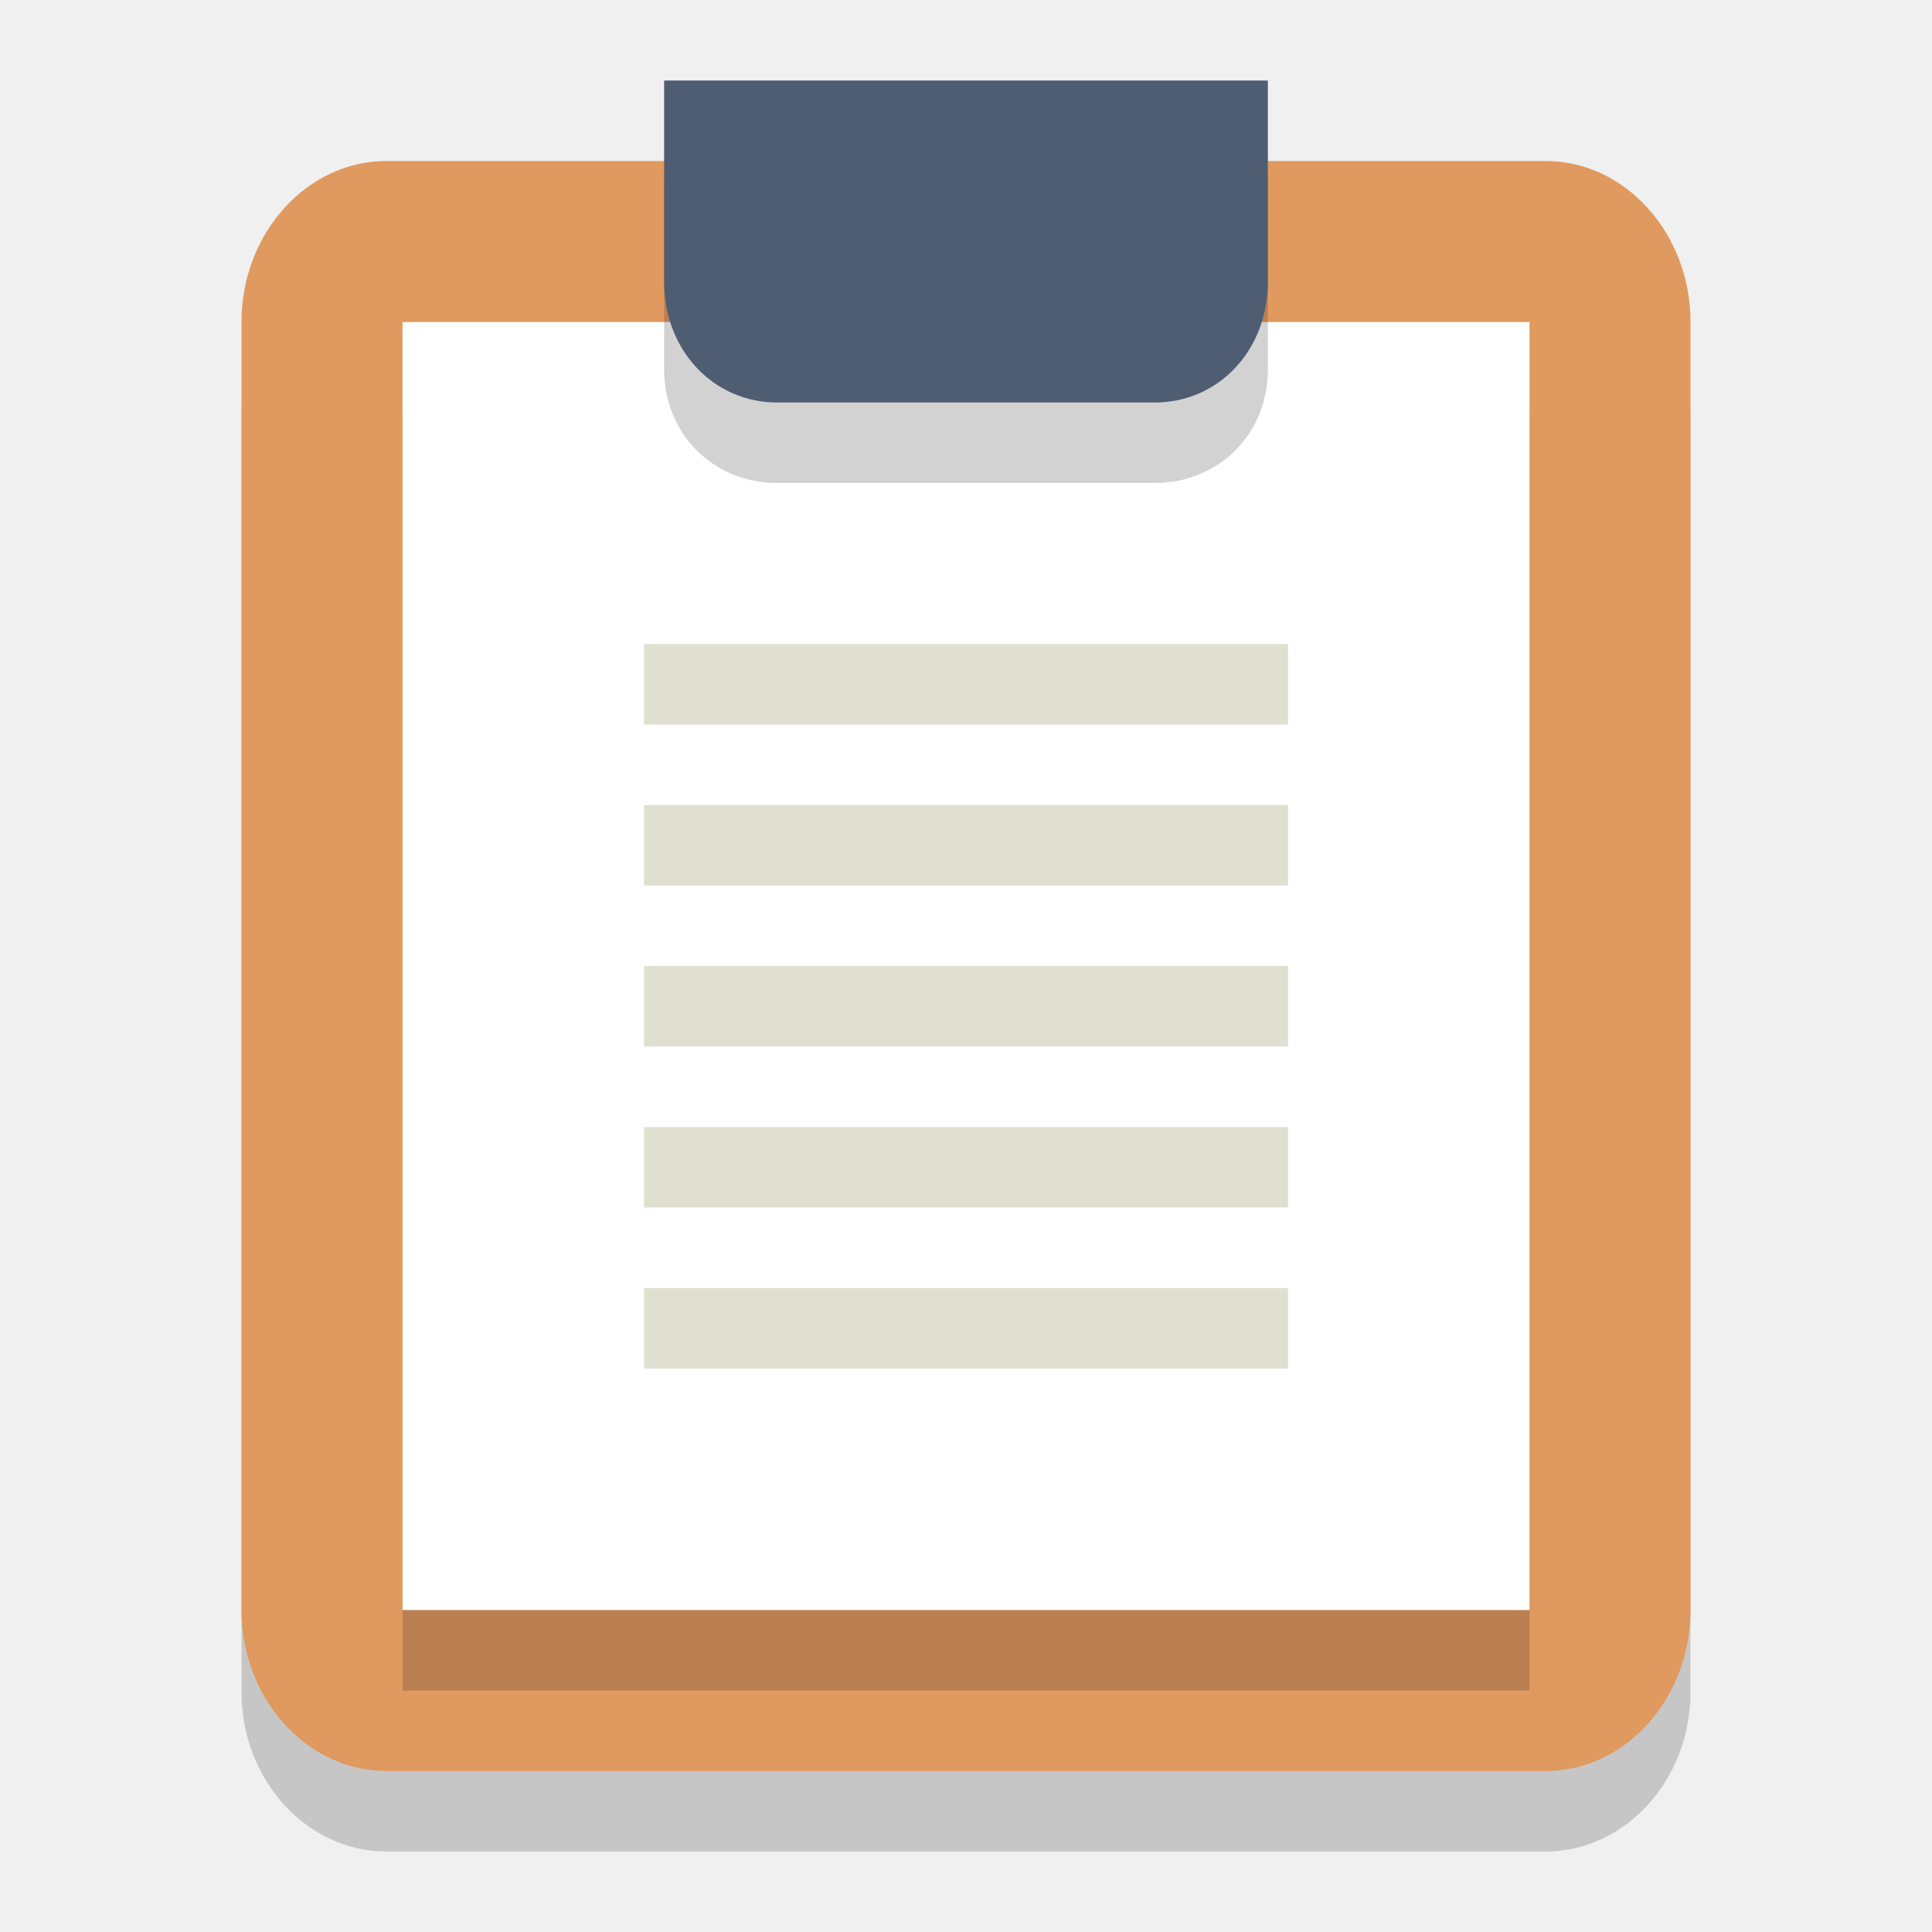
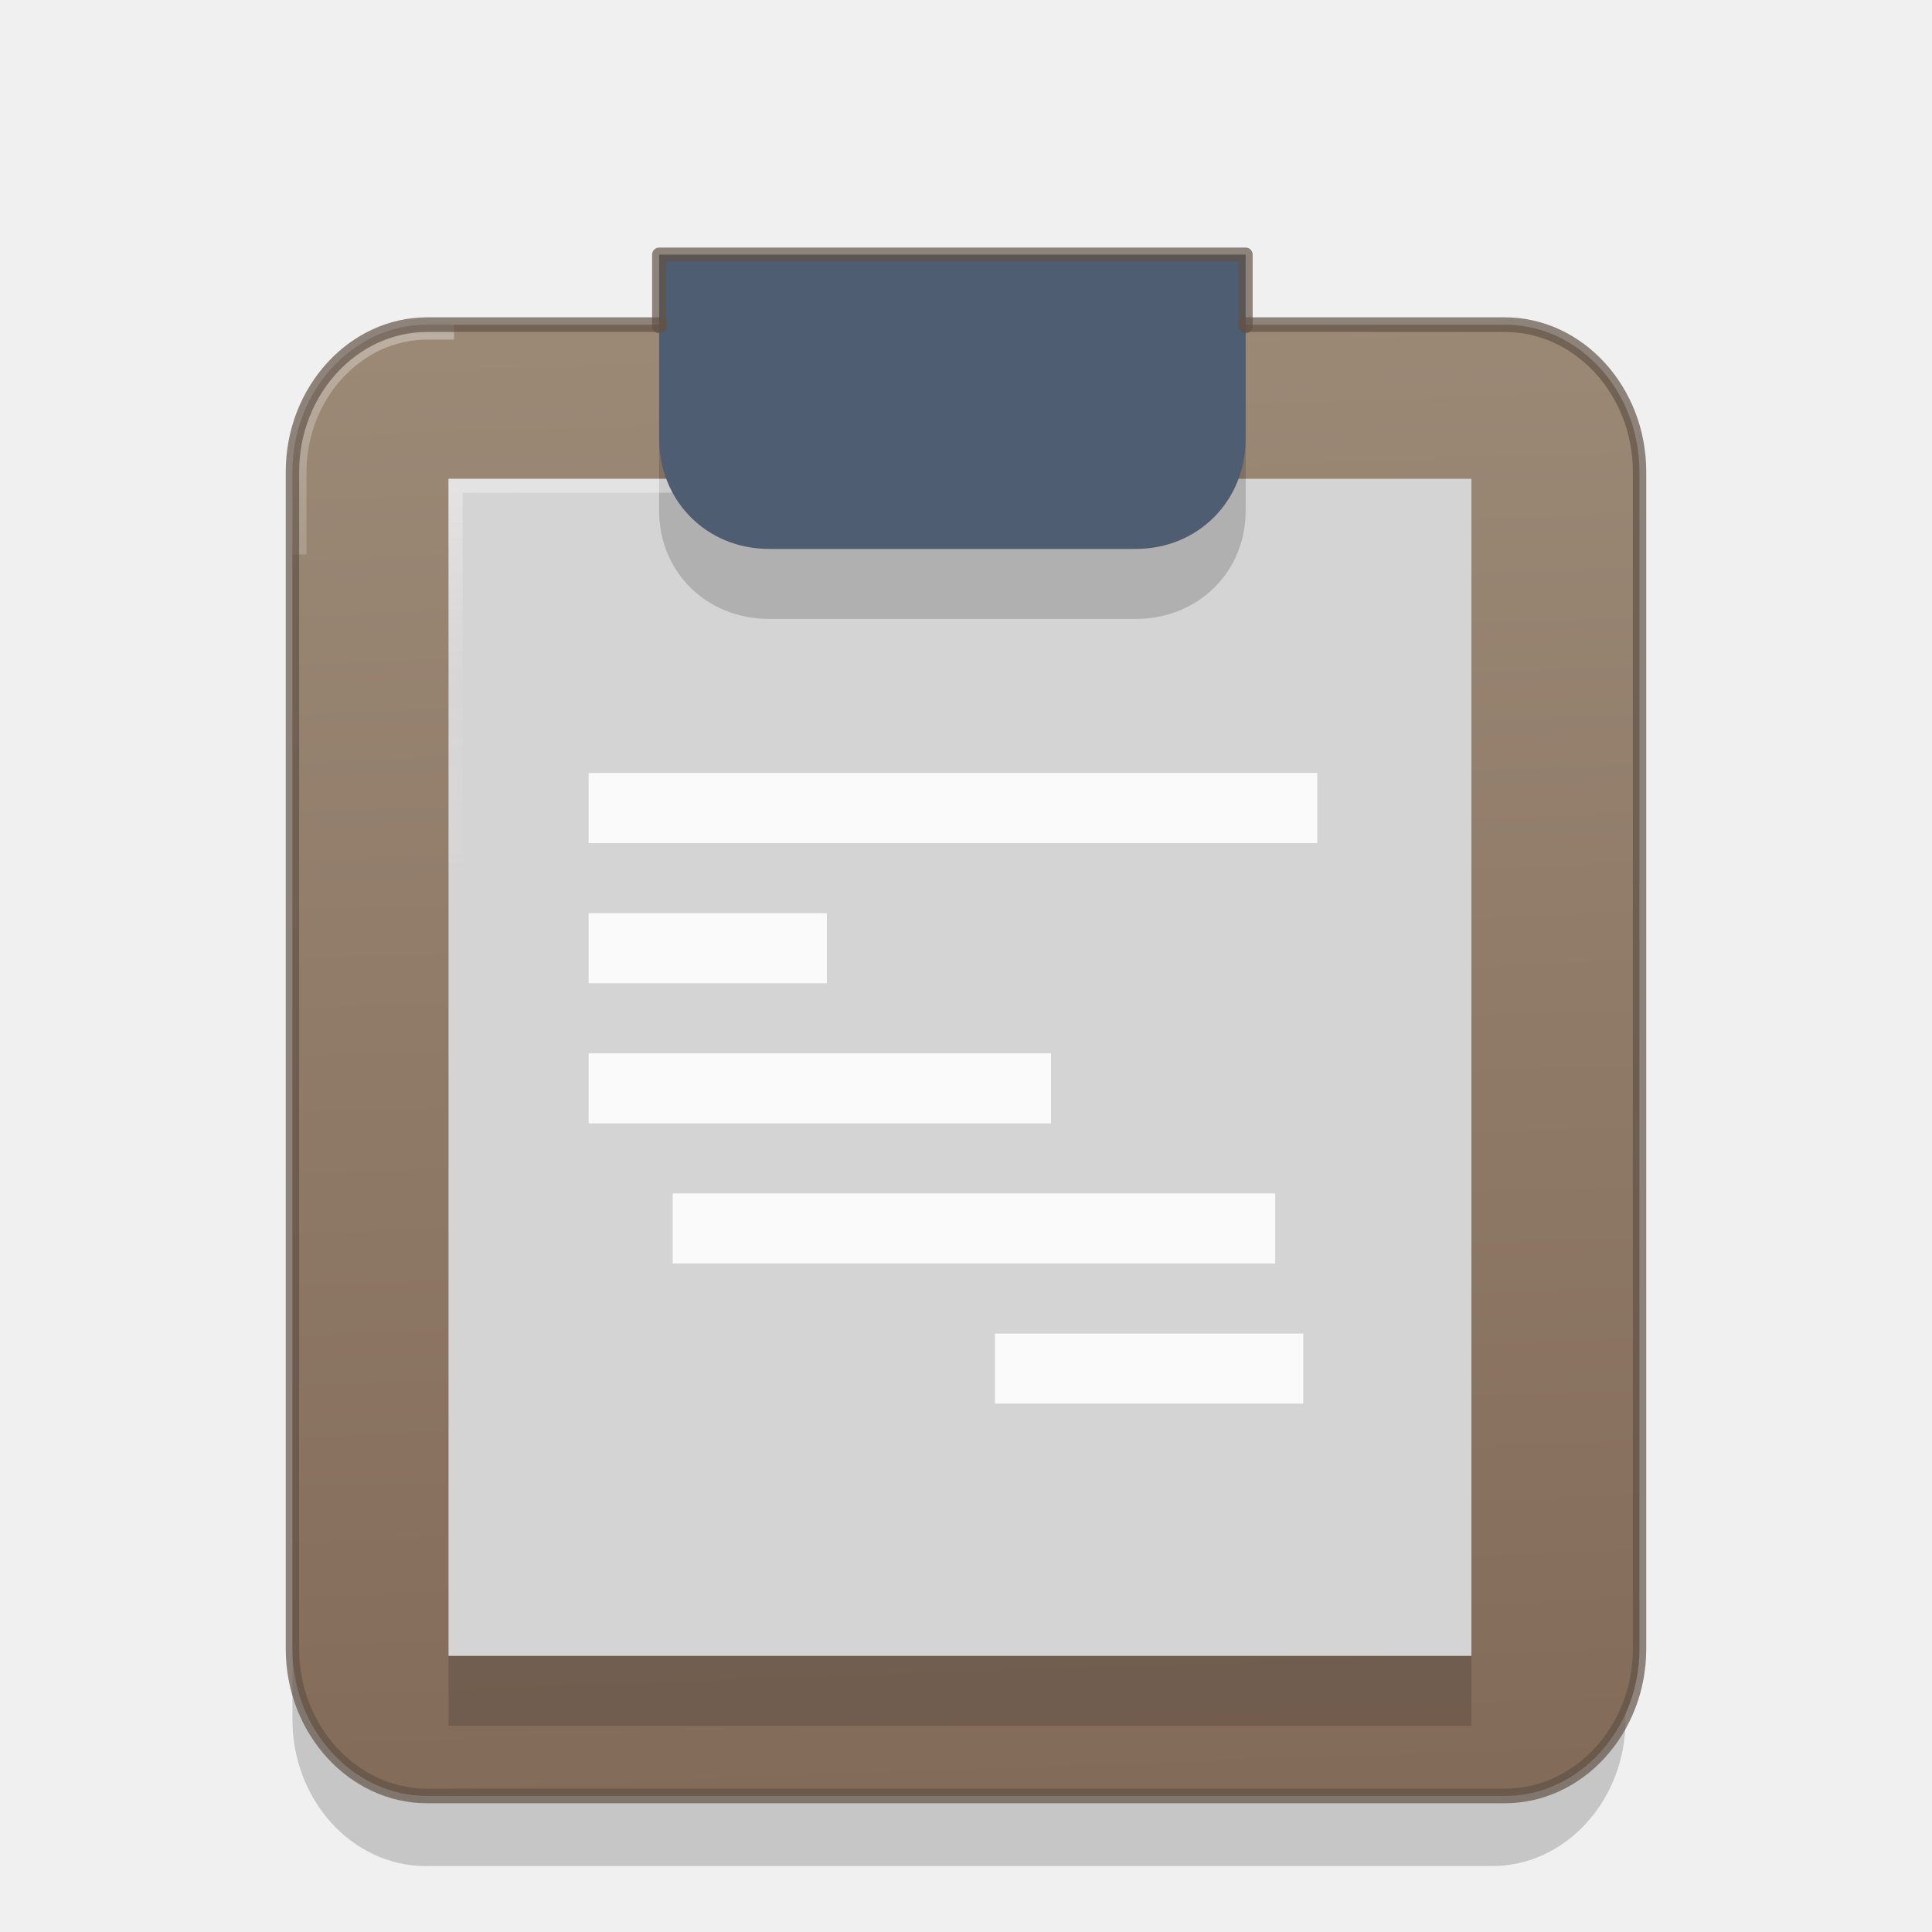
- <svg xmlns="http://www.w3.org/2000/svg" version="1.1" x="0px" y="0px" viewBox="0 0 24 24" xml:space="preserve" id="svg3434" width="24" height="24">
-   <defs id="defs3490" />
+ <svg xmlns="http://www.w3.org/2000/svg" xmlns:xlink="http://www.w3.org/1999/xlink" version="1.1" x="0px" y="0px" viewBox="0 0 24 24" xml:space="preserve" id="svg3434" width="24" height="24">
+   <defs id="defs3490">
+     <linearGradient id="linearGradient1069">
+       <stop style="stop-color:#ffffff;stop-opacity:0.503" offset="0" id="stop1065" />
+       <stop id="stop1075" offset="0.171" style="stop-color:#f8f8f8;stop-opacity:0.08" />
+       <stop id="stop1073" offset="0.786" style="stop-color:#e1e1e1;stop-opacity:0.206" />
+       <stop style="stop-color:#e2e2e2;stop-opacity:0.669" offset="1" id="stop1067" />
+     </linearGradient>
+     <linearGradient id="linearGradient1028">
+       <stop style="stop-color:#ffffff;stop-opacity:0.869" offset="0" id="stop1024" />
+       <stop id="stop1034" offset="0.244" style="stop-color:#ffffff;stop-opacity:0.583" />
+       <stop style="stop-color:#ffffff;stop-opacity:0.309" offset="0.558" id="stop1036" />
+       <stop id="stop1032" offset="0.818" style="stop-color:#ffffff;stop-opacity:0.526" />
+       <stop style="stop-color:#ffffff;stop-opacity:0.863;" offset="0.948" id="stop1059" />
+       <stop id="stop1123" offset="0.96" style="stop-color:#cfd5de;stop-opacity:1" />
+       <stop style="stop-color:#acb6c6;stop-opacity:1" offset="1" id="stop1026" />
+     </linearGradient>
+     <linearGradient id="linearGradient905">
+       <stop style="stop-color:#836b59;stop-opacity:1" offset="0" id="stop901" />
+       <stop style="stop-color:#9b8976;stop-opacity:1" offset="1" id="stop903" />
+     </linearGradient>
+     <linearGradient xlink:href="#linearGradient1028" id="linearGradient1030" x1="180" y1="108" x2="180" y2="-2" gradientUnits="userSpaceOnUse" gradientTransform="translate(-117.0682,7.065294)" />
+     <linearGradient xlink:href="#linearGradient905" id="linearGradient1043" gradientUnits="userSpaceOnUse" x1="34.152" y1="51.888" x2="32.861" y2="11.892" gradientTransform="matrix(0.4183527,0,0,0.4569242,-1.387287,102.5499)" />
+     <linearGradient xlink:href="#linearGradient1069" id="linearGradient1071" x1="32.18" y1="15.906" x2="32.369" y2="48.083" gradientUnits="userSpaceOnUse" />
+     <mask maskUnits="userSpaceOnUse" id="mask1081">
+       <g style="fill:#d4d4d4;fill-opacity:1" id="g1085">
+         <rect x="18.394" y="15.906" class="st4" width="27.573" height="32.178" id="rect1083" style="fill:#d4d4d4;fill-opacity:1" />
+       </g>
+     </mask>
+     <linearGradient xlink:href="#linearGradient905" id="linearGradient1121" gradientUnits="userSpaceOnUse" gradientTransform="matrix(2.403409,0,0,2.625,-13.97727,-21.5)" x1="34.152" y1="51.888" x2="32.861" y2="11.892" />
+     <mask maskUnits="userSpaceOnUse" id="mask1117">
+       <path id="path1119" d="m 41.031,5 v 5 H 24.477 c -5.287,0 -9.613,4.725 -9.613,10.5 V 34.938 104.5 c 0,5.775 4.326,10.5 9.613,10.5 H 101.387 C 106.674,115 111,110.275 111,104.5 V 34.938 20.5 C 111,14.725 106.674,10 101.387,10 H 82.891 V 5 h -7.85 -26.162 z" style="fill:url(#linearGradient1121);fill-opacity:1;stroke-width:2.512" />
+     </mask>
+     <linearGradient xlink:href="#linearGradient1069" id="linearGradient1206" gradientUnits="userSpaceOnUse" x1="32.18" y1="15.906" x2="32.369" y2="48.083" />
+   </defs>
  <style type="text/css" id="style3436">
	.st0{fill:#77B3D4;}
	.st1{opacity:0.2;}
	.st2{fill:#231F20;}
	.st3{fill:#E0995E;}
	.st4{fill:#FFFFFF;}
	.st5{fill:#E0E0D1;}
	.st6{fill:#4F5D73;}
</style>
-   <g id="Layer_1" transform="matrix(0.375,0,0,0.375,0.3749999,0.5624995)">
-     <g class="st1" id="g3443" style="opacity:0.2" transform="matrix(1.2,0,0,1.318626,-7.4,-11.37244)">
-       <path class="st2" d="m 48,14 -32,0 c -2.2,0 -4,1.8 -4,4 l 0,5.5 0,26.5 c 0,2.2 1.8,4 4,4 l 32,0 c 2.2,0 4,-1.8 4,-4 L 52,23.5 52,18 c 0,-2.2 -1.8,-4 -4,-4 z" id="path3445" style="fill:#231f20" />
+   <g transform="matrix(2.378409,0,0,2.608096,-13.67727,-124.8372)" style="opacity:0.2" id="g3443" class="st1" />
+   <g id="Layer_2" transform="translate(0,-40)" />
+   <g id="layer3" transform="translate(0,-104)" style="display:none">
+     <rect style="opacity:1;fill:#000000;fill-opacity:1;fill-rule:evenodd;stroke:none;stroke-width:0.376;stroke-linecap:round;stroke-linejoin:round;stroke-miterlimit:4;stroke-dasharray:none;stroke-opacity:1;paint-order:markers fill stroke" id="rect1204" width="24" height="24.476" x="2.220446e-16" y="103.524" />
+   </g>
+   <g id="layer1" transform="translate(0,-104)">
+     <path style="opacity:0.2;fill:#231f20;stroke-width:0.434" id="path3445" d="M 18.537,109.021 H 5.289 c -0.911,0 -1.656,0.817 -1.656,1.816 v 2.497 12.031 c 0,0.999 0.745,1.816 1.656,1.816 H 18.537 c 0.911,0 1.656,-0.817 1.656,-1.816 v -12.031 -2.497 c 0,-0.999 -0.745,-1.816 -1.656,-1.816 z" class="st2" />
+     <path class="st3" d="M 18.694,108.033 H 5.306 c -0.92,0 -1.673,0.822 -1.673,1.828 v 2.513 12.108 c 0,1.005 0.753,1.828 1.673,1.828 h 13.387 c 0.92,0 1.673,-0.822 1.673,-1.828 v -12.108 -2.513 c 0,-1.005 -0.753,-1.828 -1.673,-1.828 z" id="path3449" style="fill:url(#linearGradient1043);fill-opacity:1;stroke-width:0.437" />
+   </g>
+   <g id="layer2" transform="translate(0,-104)">
+     <g transform="matrix(0.3970889,0,0,0.457342,-0.78201,102.5726)" style="opacity:0.2" id="g3451" class="st1">
+       <rect style="fill:#231f20" id="rect3453" height="32" width="32" class="st2" y="18" x="16" />
    </g>
-     <g id="g3447" transform="matrix(1.2,0,0,1.333333,-7.4,-12.16667)">
-       <path class="st3" d="m 48,12 -32,0 c -2.2,0 -4,1.8 -4,4 l 0,5.5 0,26.5 c 0,2.2 1.8,4 4,4 l 32,0 c 2.2,0 4,-1.8 4,-4 L 52,21.5 52,16 c 0,-2.2 -1.8,-4 -4,-4 z" id="path3449" style="fill:#e0995e" />
+     <g transform="matrix(0.4608431,0,0,0.4544031,-2.90522,102.7202)" id="g3455" style="fill:#d4d4d4;fill-opacity:1">
+       <rect style="fill:#d4d4d4;fill-opacity:1" id="rect3457" height="32.178" width="27.573" class="st4" y="15.906" x="18.394" />
    </g>
-     <g class="st1" id="g3451" style="opacity:0.2" transform="matrix(1.166667,0,0,1.321507,-6.333332,-11.57534)">
-       <rect x="16" y="18" class="st2" width="32" height="32" id="rect3453" style="fill:#231f20" />
+     <g style="fill:#fafafa;fill-opacity:1" transform="matrix(0.4525726,0,0,0.4351659,-2.64452,103.1592)" id="g3459">
+       <rect style="fill:#fafafa;fill-opacity:1" id="rect3461" height="2" width="20" class="st5" y="24" x="22" />
    </g>
-     <g id="g3455" transform="matrix(1.353979,0,0,1.325976,-12.57143,-11.92389)">
-       <rect x="18.394" y="15.906" class="st4" width="27.573" height="32.178" id="rect3457" style="fill:#ffffff" />
+     <g transform="matrix(0.455391,0,0,0.4472684,-2.741638,102.7431)" style="opacity:0.2" id="g3479" class="st1">
+       <path style="fill:#231f20" id="path3481" d="M 37,12 H 27 24 v 3 1 1 c 0,1.7 1.3,3 3,3 h 10 c 1.7,0 3,-1.3 3,-3 v -1 -1 -3 z" class="st2" />
    </g>
-     <g id="g3459" transform="matrix(1.066667,0,0,1.333333,-3.133335,-12.16667)">
-       <rect x="22" y="24" class="st5" width="20" height="2" id="rect3461" style="fill:#e0e0d1" />
+     <g transform="matrix(0.1479564,0,0,0.4351659,4.057035,104.8998)" id="g3459-3" style="fill:#f2e78d;fill-opacity:1">
+       <rect style="fill:#fafafa;fill-opacity:1" id="rect3461-6" height="2" width="20" class="st5" y="24" x="22" />
    </g>
-     <g class="st1" id="g3479" style="opacity:0.2" transform="matrix(1.25,0,0,1.253501,-9,-10.56987)">
-       <path class="st2" d="m 37,12 -10,0 -3,0 0,3 0,1 0,1 c 0,1.7 1.3,3 3,3 l 10,0 c 1.7,0 3,-1.3 3,-3 l 0,-1 0,-1 0,-3 -3,0 z" id="path3481" style="fill:#231f20" />
+     <g transform="matrix(0.2872095,0,0,0.4351659,0.9934668,106.6405)" id="g3459-3-7" style="fill:#f2857b;fill-opacity:1">
+       <rect style="fill:#fafafa;fill-opacity:1" id="rect3461-6-5" height="2" width="20" class="st5" y="24" x="22" />
    </g>
-     <g id="g3483" transform="matrix(1.25,0,0,1.333333,-9,-12.16667)">
-       <path class="st6" d="m 37,10 -10,0 -3,0 0,3 0,1 0,1 c 0,1.7 1.3,3 3,3 l 10,0 c 1.7,0 3,-1.3 3,-3 l 0,-1 0,-1 0,-3 -3,0 z" id="path3485" style="fill:#4f5d73" />
+     <g transform="matrix(0.3742427,0,0,0.4351659,0.1231349,108.3812)" id="g3459-3-3" style="fill:#c6f27b;fill-opacity:1">
+       <rect style="fill:#fafafa;fill-opacity:1" id="rect3461-6-56" height="2" width="20" class="st5" y="24" x="22" />
    </g>
-     <g id="g3459-1" transform="matrix(1.066667,0,0,1.333333,-3.133334,-6.833331)">
-       <rect x="22" y="24" class="st5" width="20" height="2" id="rect3461-2" style="fill:#e0e0d1" />
+     <g style="fill:none;fill-opacity:1;stroke:url(#linearGradient1071);stroke-width:0.761;stroke-miterlimit:4;stroke-dasharray:none;stroke-opacity:0.84" id="g1063" transform="matrix(0.4608431,0,0,0.4544031,-2.90522,102.7202)">
+       <rect x="18.394" y="15.906" class="st4" width="27.573" height="32.178" id="rect1061" style="fill:none;fill-opacity:1;stroke:url(#linearGradient1206);stroke-width:0.761;stroke-miterlimit:4;stroke-dasharray:none;stroke-opacity:0.84" mask="url(#mask1081)" />
    </g>
-     <g id="g3459-9" transform="matrix(1.066667,0,0,1.333333,-3.133334,-1.499998)">
-       <rect x="22" y="24" class="st5" width="20" height="2" id="rect3461-3" style="fill:#e0e0d1" />
+     <g transform="matrix(0.191473,0,0,0.4351659,8.147594,110.1218)" id="g3459-3-2" style="fill:#85caf2;fill-opacity:1">
+       <rect style="fill:#fafafa;fill-opacity:1" id="rect3461-6-9" height="2" width="20" class="st5" y="24" x="22" />
    </g>
-     <g id="g3459-19" transform="matrix(1.066667,0,0,1.333333,-3.133334,3.833336)">
-       <rect x="22" y="24" class="st5" width="20" height="2" id="rect3461-4" style="fill:#e0e0d1" />
+     <path class="st6" d="M 14.108,107.163 H 9.554 8.188 v 1.371 0.457 0.457 c 0,0.777 0.592,1.371 1.366,1.371 h 4.554 c 0.774,0 1.366,-0.594 1.366,-1.371 v -0.457 -0.457 -1.371 z" id="path3485" style="fill:#4f5d73;stroke-width:0.456" />
+     <path style="fill:none;fill-opacity:1;stroke:url(#linearGradient1030);stroke-width:2;stroke-linecap:round;stroke-linejoin:round;stroke-miterlimit:4;stroke-dasharray:none;stroke-opacity:0.686" d="m 41.031,5.065 v 5 h -16.555 c -5.287,0 -9.613,4.725 -9.613,10.5 v 14.438 69.562 c 0,5.775 4.326,10.5 9.613,10.5 H 101.387 c 5.287,0 9.613,-4.725 9.613,-10.5 v -69.562 -14.438 c 0,-5.775 -4.326,-10.5 -9.613,-10.5 H 82.889 v -5 h -7.848 -26.162 z" id="path1010" mask="url(#mask1117)" transform="matrix(0.1740664,0,0,0.1740664,1.045687,106.2924)" />
+     <g id="g887" transform="matrix(0.4183527,0,0,0.4569242,-1.387286,102.5499)" style="stroke:#605246;stroke-width:0.398;stroke-miterlimit:4;stroke-dasharray:none;stroke-opacity:0.686">
+       <path class="st3" d="M 22.931,12 H 16 c -2.2,0 -4,1.8 -4,4 V 21.5 48 c 0,2.2 1.8,4 4,4 h 32 c 2.2,0 4,-1.8 4,-4 V 21.5 16 c 0,-2.2 -1.8,-4 -4,-4 h -7.717" id="path885" style="fill:none;stroke:#605246;stroke-width:0.398;stroke-linecap:round;stroke-linejoin:round;stroke-miterlimit:4;stroke-dasharray:none;stroke-opacity:0.686" />
    </g>
-     <g id="g3459-7" transform="matrix(1.066667,0,0,1.333333,-3.133335,9.166669)">
-       <rect x="22" y="24" class="st5" width="20" height="2" id="rect3461-8" style="fill:#e0e0d1" />
+     <g id="g899" transform="matrix(0.455391,0,0,0.4569242,-2.741638,102.5935)" style="fill:none;stroke:#605246;stroke-width:0.959;stroke-linecap:round;stroke-linejoin:round;stroke-miterlimit:4;stroke-dasharray:none;stroke-opacity:0.686">
+       <path class="st6" d="M 40,11.946 V 10 H 37 27 24 v 1.946" id="path897" style="fill:none;stroke:#605246;stroke-width:0.382;stroke-linecap:round;stroke-linejoin:round;stroke-miterlimit:4;stroke-dasharray:none;stroke-opacity:0.686" />
    </g>
  </g>
-   <g id="Layer_2" transform="matrix(0.375,0,0,0.375,0.3749999,0.5624995)" />
</svg>
